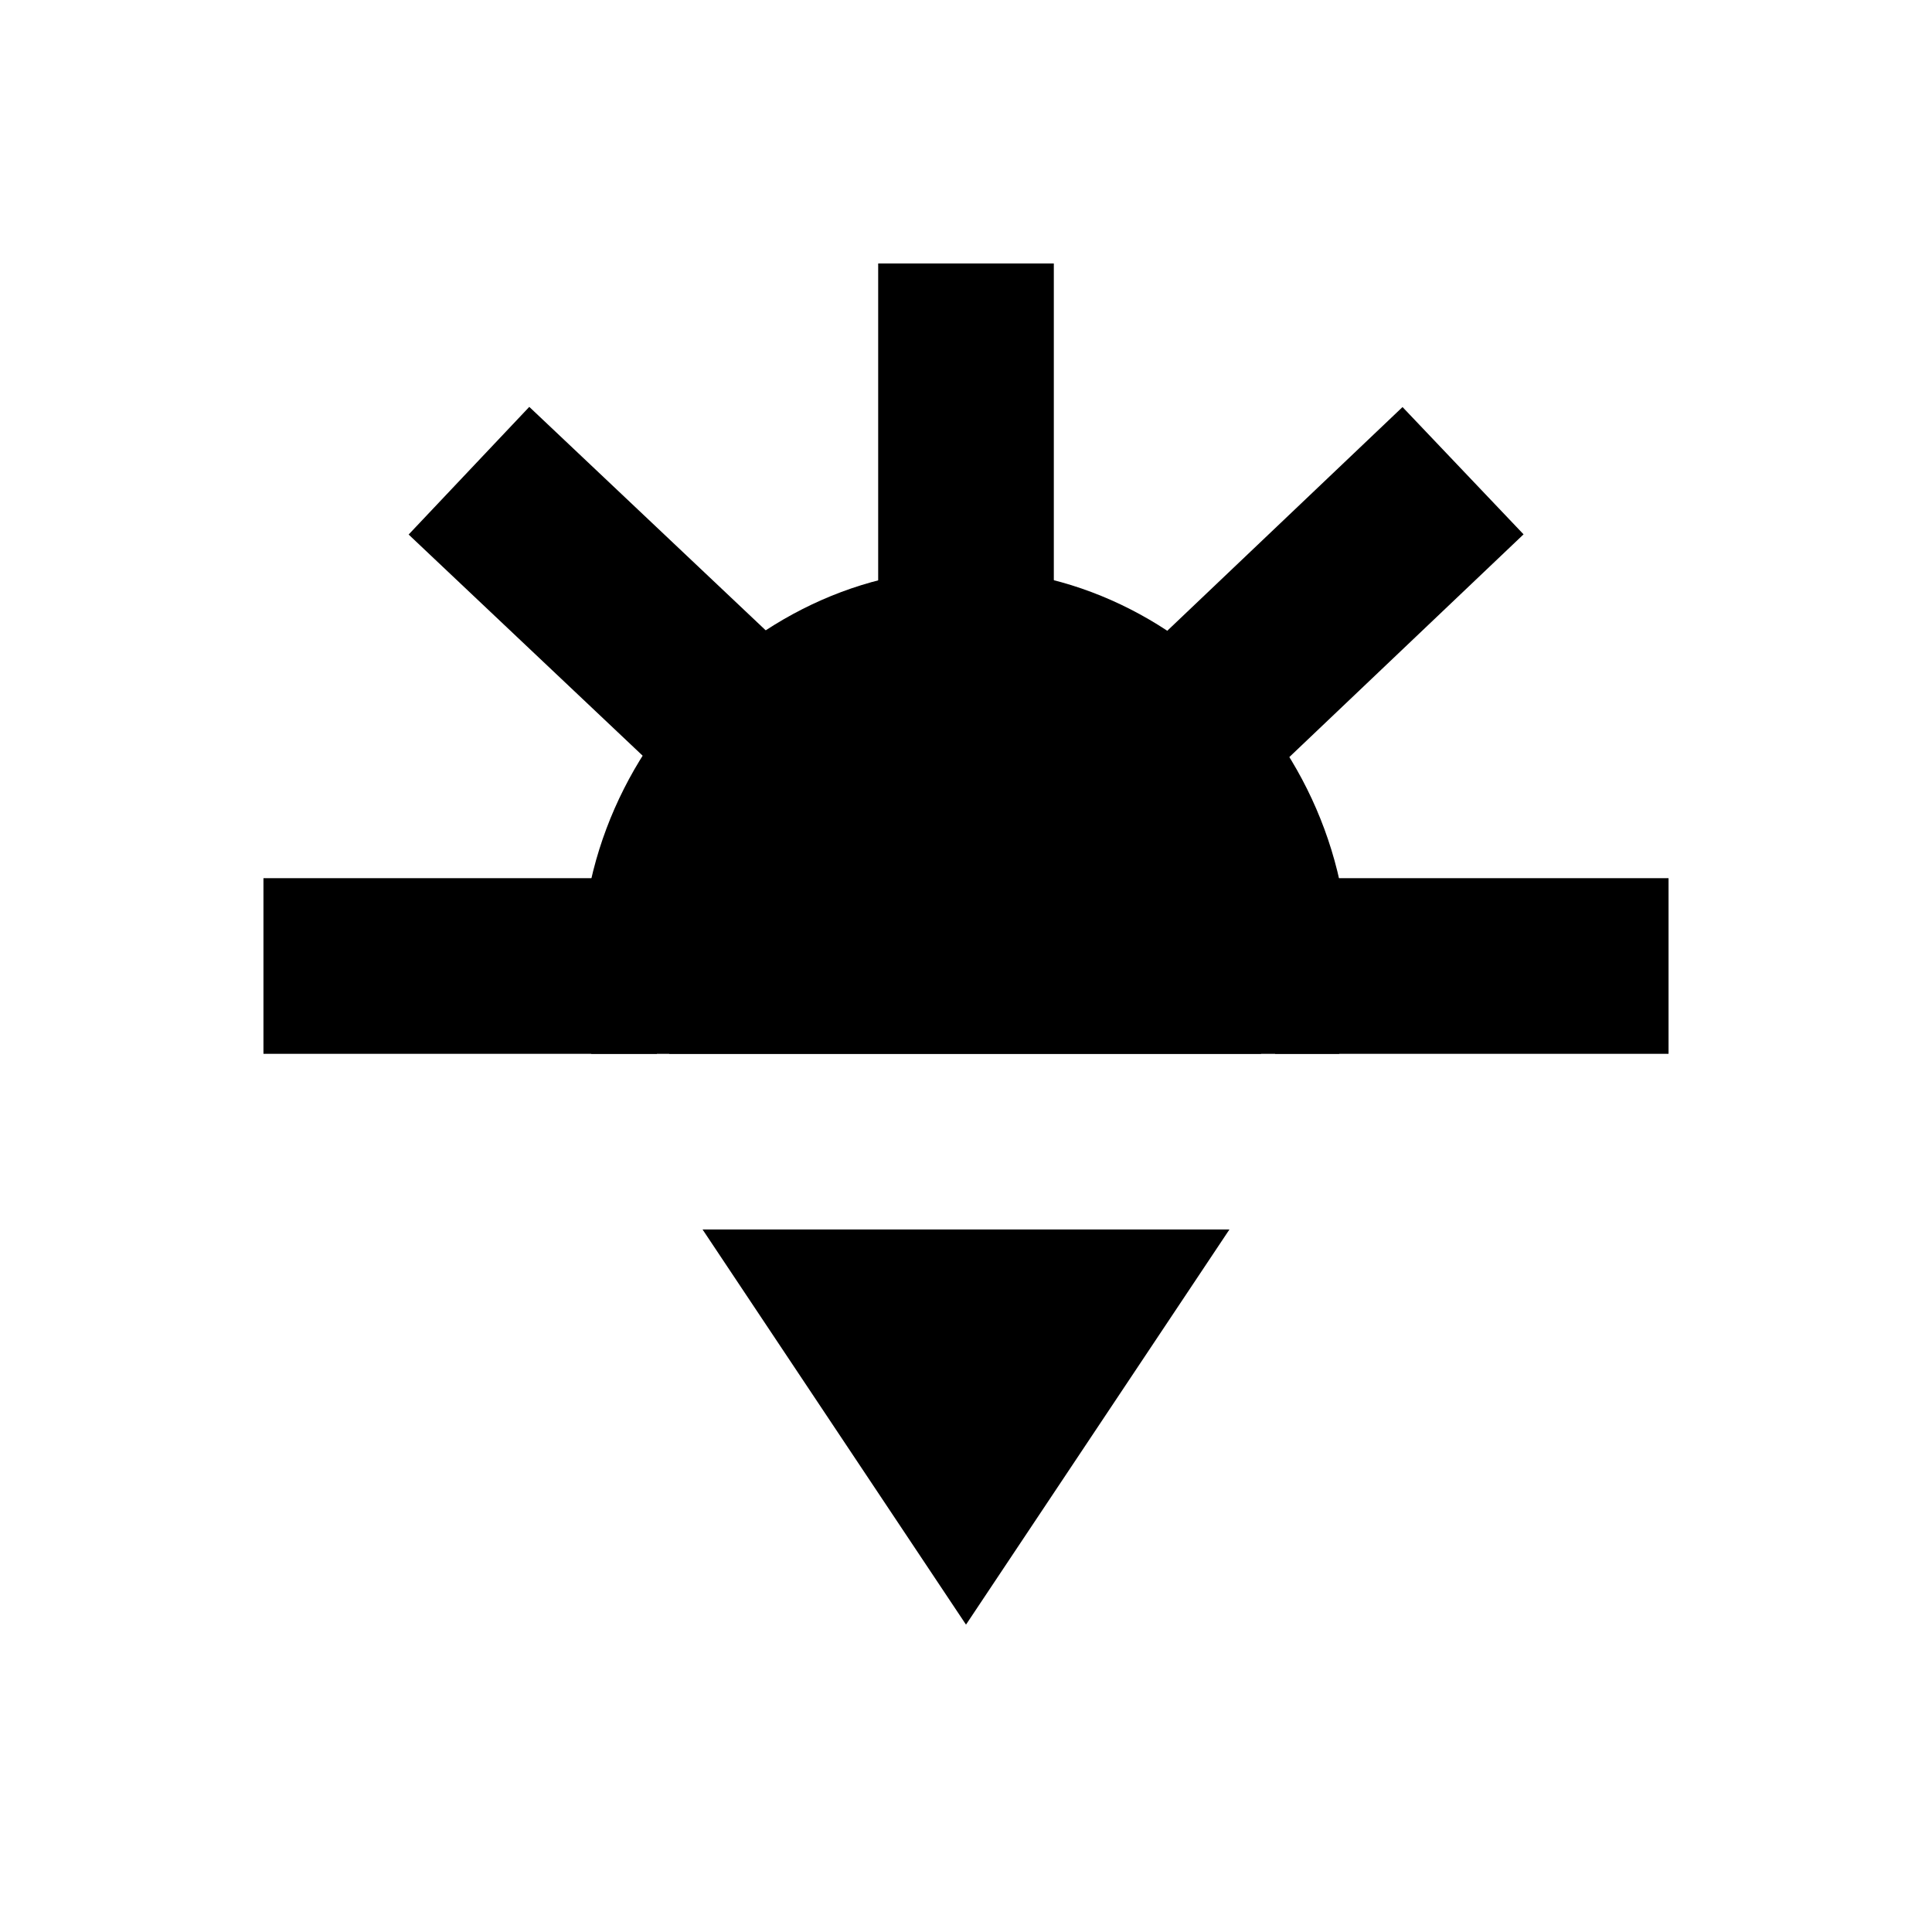
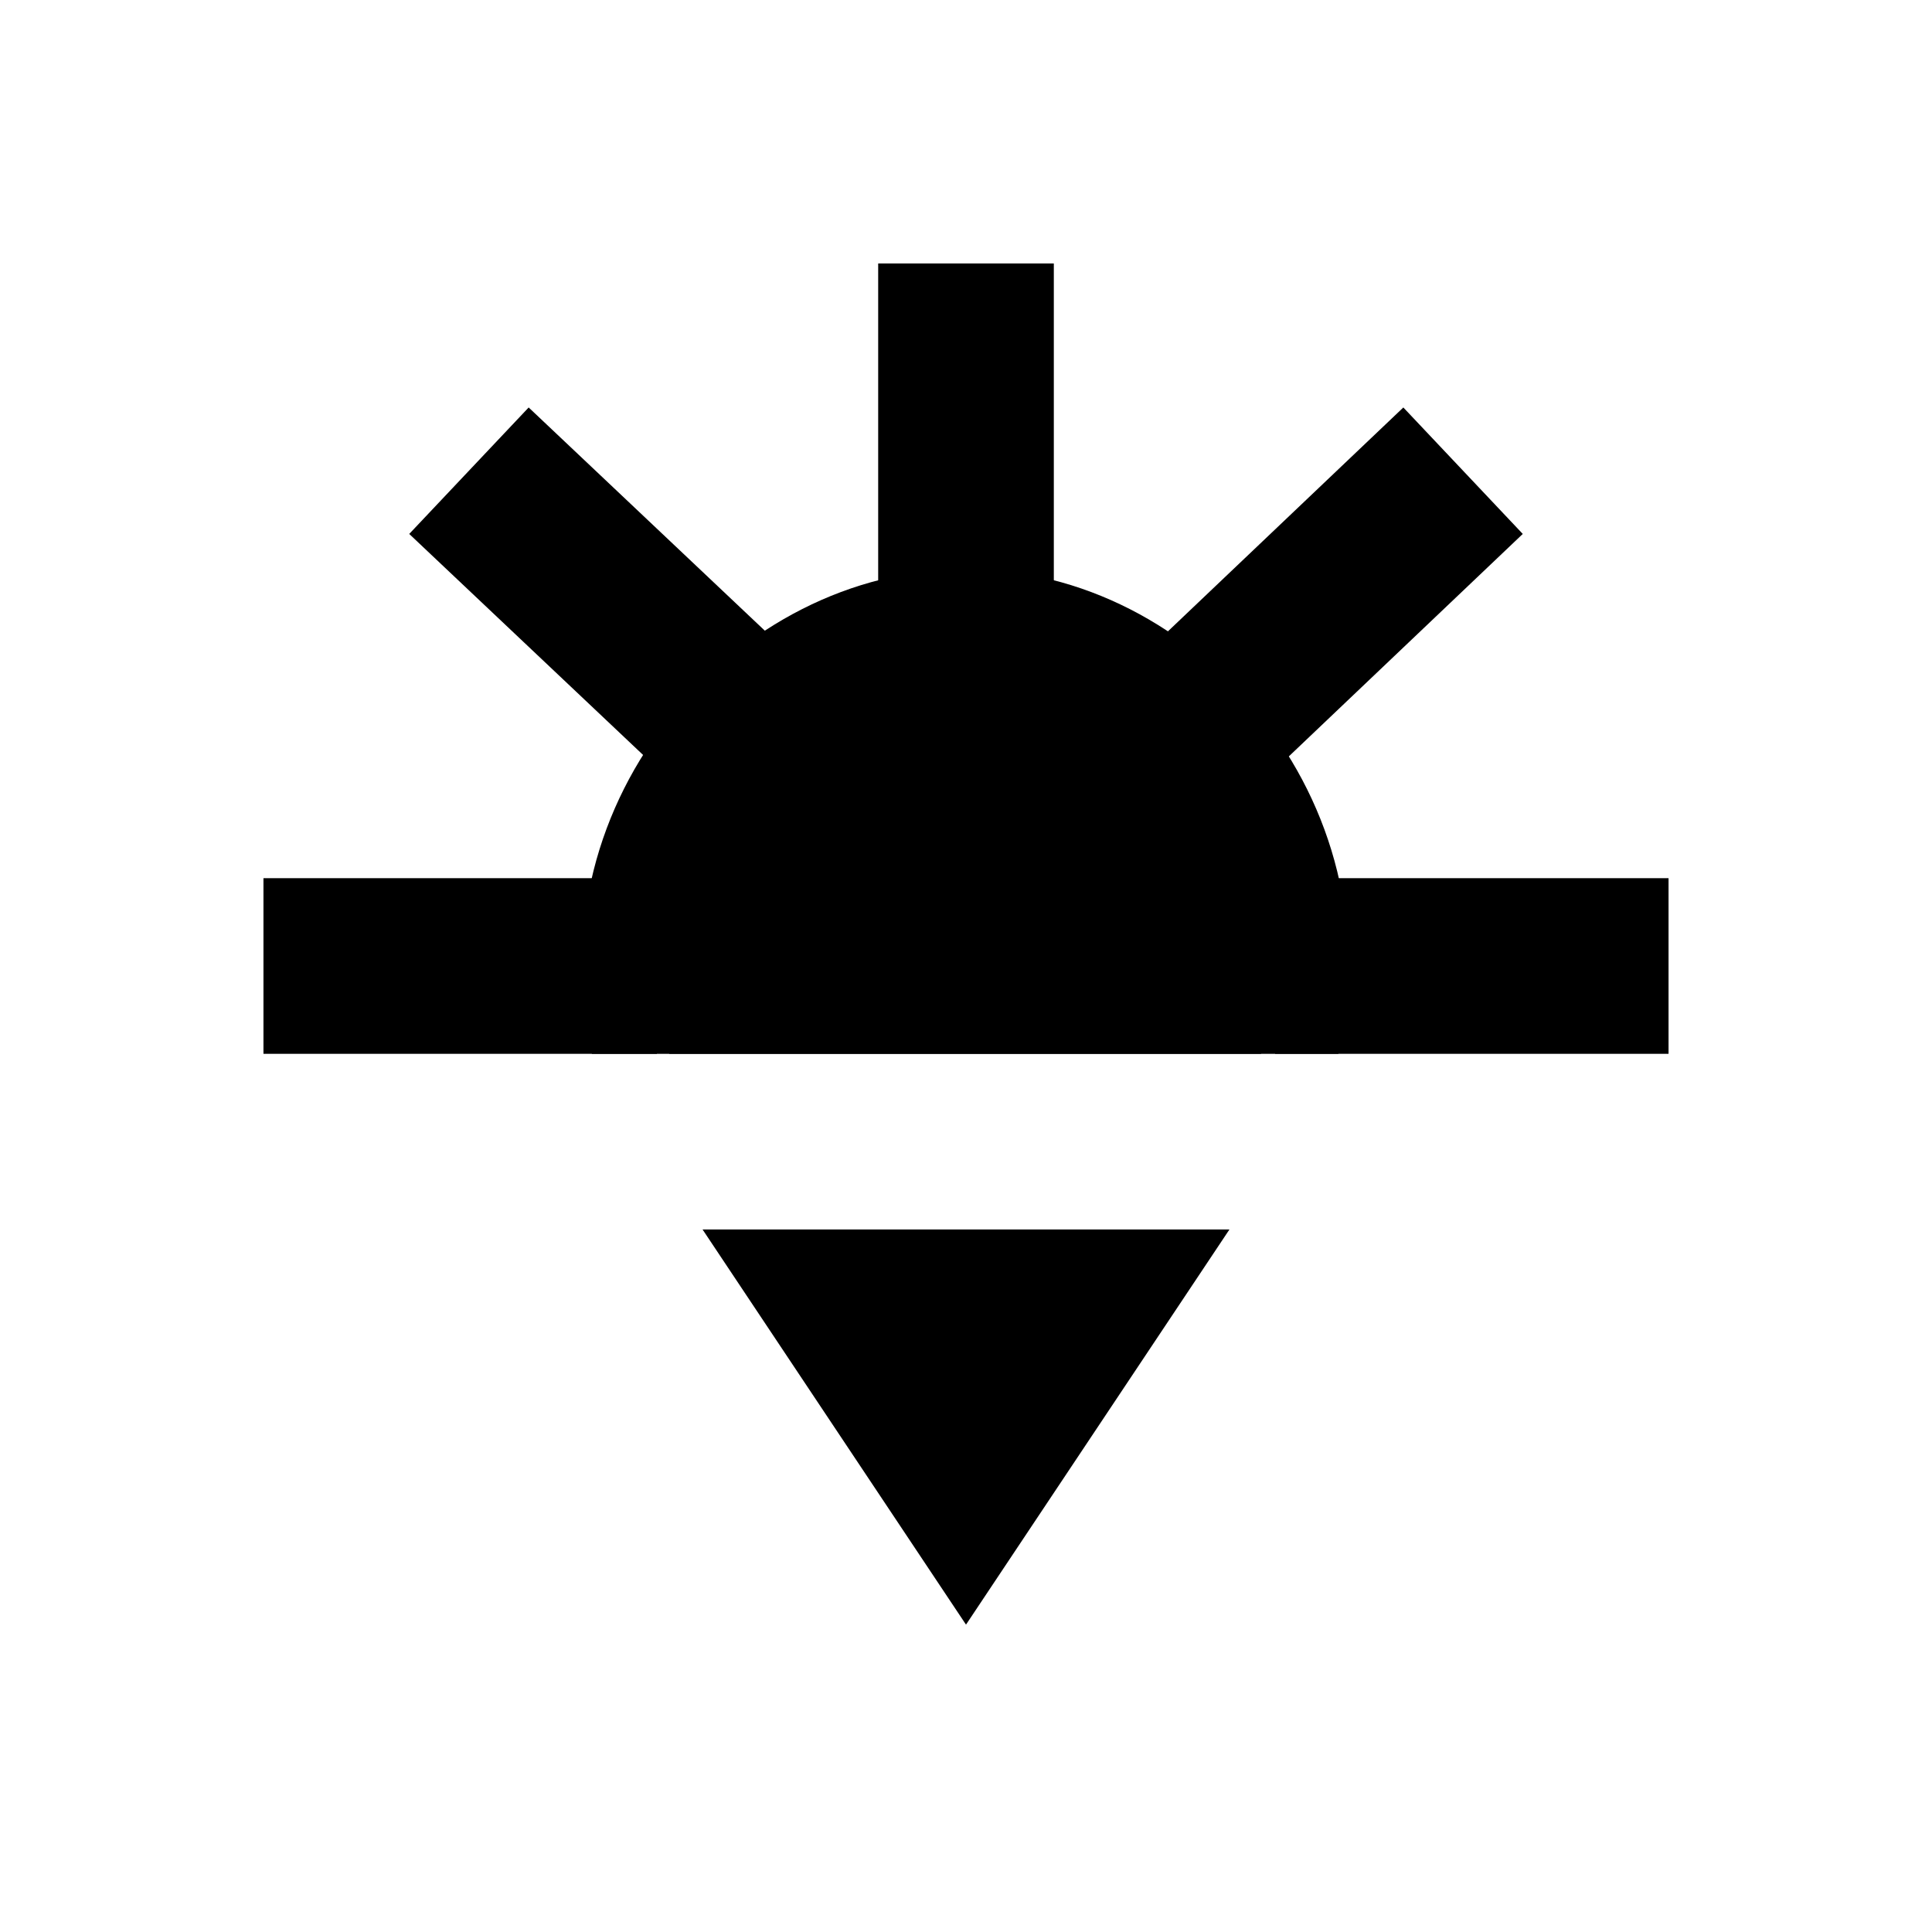
- <svg xmlns="http://www.w3.org/2000/svg" viewBox="0 0 1100 1100">
-   <path d="M550,925L700,700L400,700Z" fill="currentColor" />
-   <path d="M232.66,304.34L396.66,459.34L465.35,386.66L301.35,231.66Z" fill="currentColor" />
-   <path d="M762.45,600C794.62,455.73,682.19,324,550,324C419.42,324,303.79,455.15,336.65,600Z" fill="currentColor" />
-   <path d="M600,374L600,150L500,150L500,374Z" fill="currentColor" />
-   <path d="M704.45,459.23L867.45,304.23L798.54,231.76L635.54,386.76Z" fill="currentColor" />
-   <path d="M381,500L381,600L718,600L718,500Z" fill="currentColor" />
-   <path d="M726,600L950,600L950,500L726,500Z" fill="currentColor" />
-   <path d="M150,600L374,600L374,500L150,500Z" fill="currentColor" />
+ <svg xmlns="http://www.w3.org/2000/svg" viewBox="0 0 11 11">
+   <path d="M5.5,9.25L7,7L4,7Z" fill="currentColor" />
+   <path d="M2.33,3.04L3.97,4.59L4.65,3.87L3.01,2.32Z" fill="currentColor" />
+   <path d="M7.62,6C7.95,4.56,6.82,3.24,5.5,3.24C4.19,3.24,3.04,4.55,3.37,6Z" fill="currentColor" />
+   <path d="M6,3.74L6,1.5L5,1.5L5,3.74Z" fill="currentColor" />
+   <path d="M7.04,4.59L8.67,3.04L7.99,2.32L6.36,3.87Z" fill="currentColor" />
+   <path d="M3.81,5L3.81,6L7.18,6L7.18,5Z" fill="currentColor" />
+   <path d="M7.26,6L9.5,6L9.5,5L7.26,5Z" fill="currentColor" />
+   <path d="M1.5,6L3.74,6L3.74,5L1.5,5Z" fill="currentColor" />
</svg>
